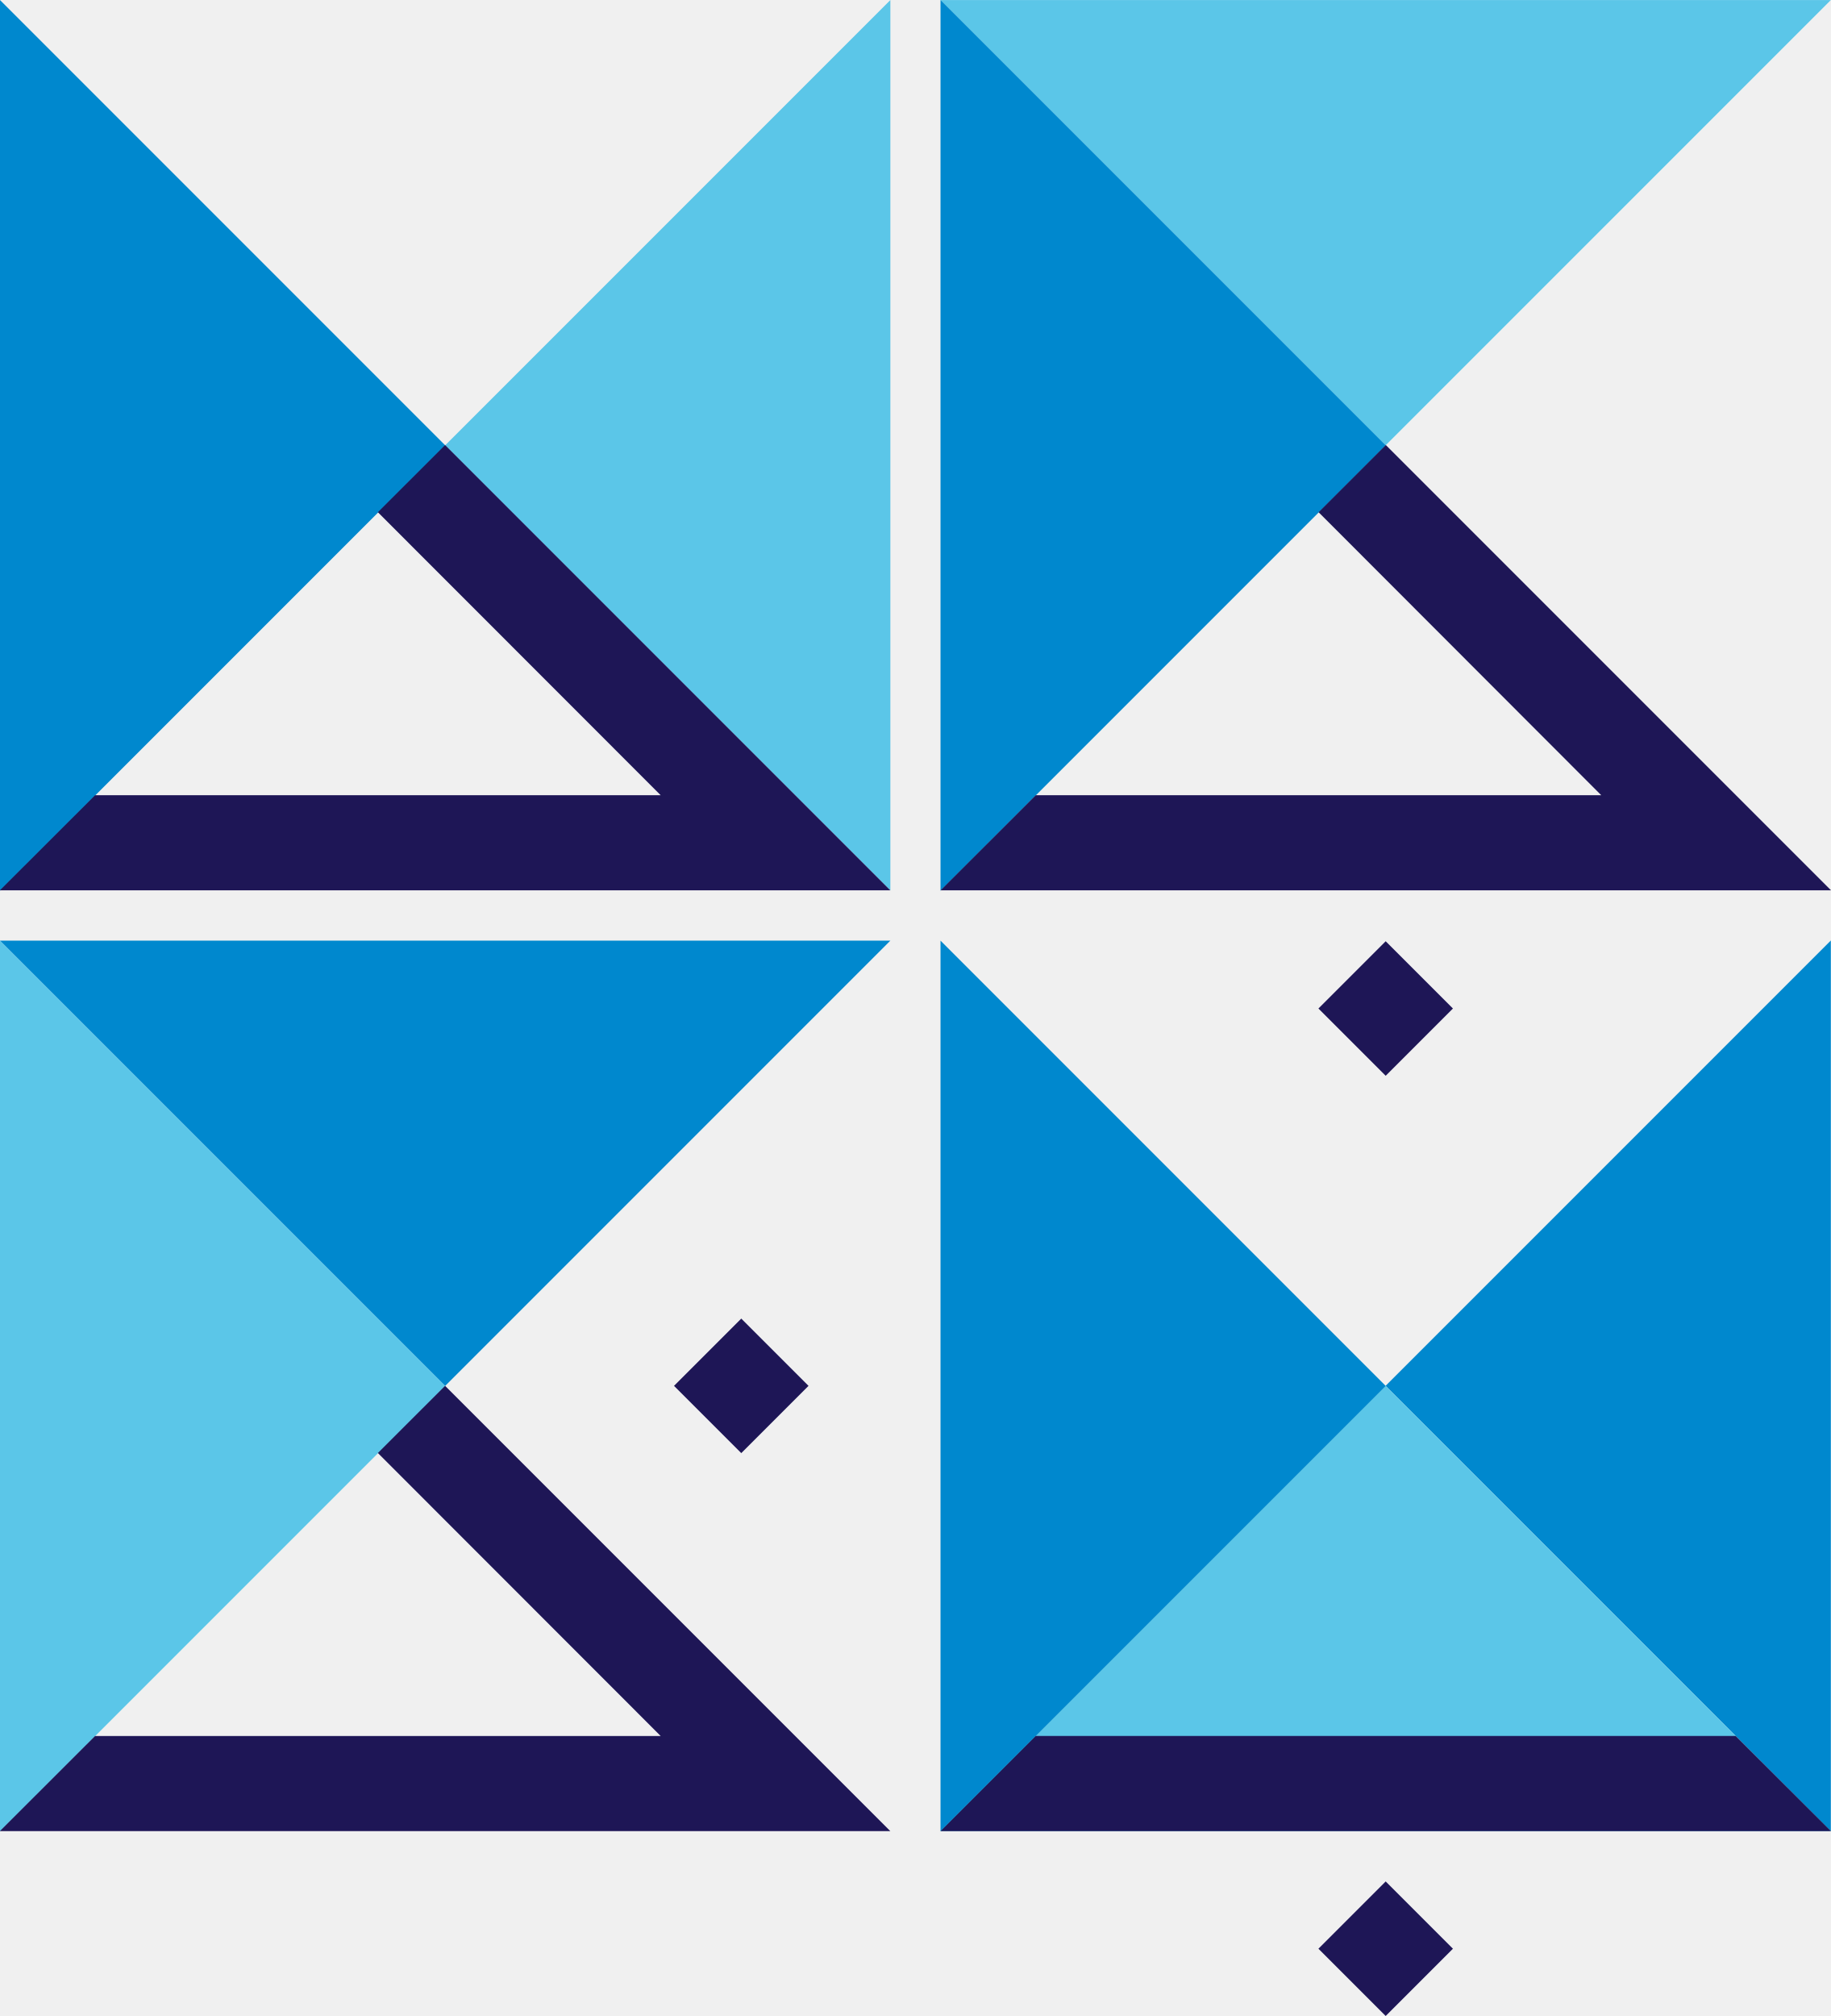
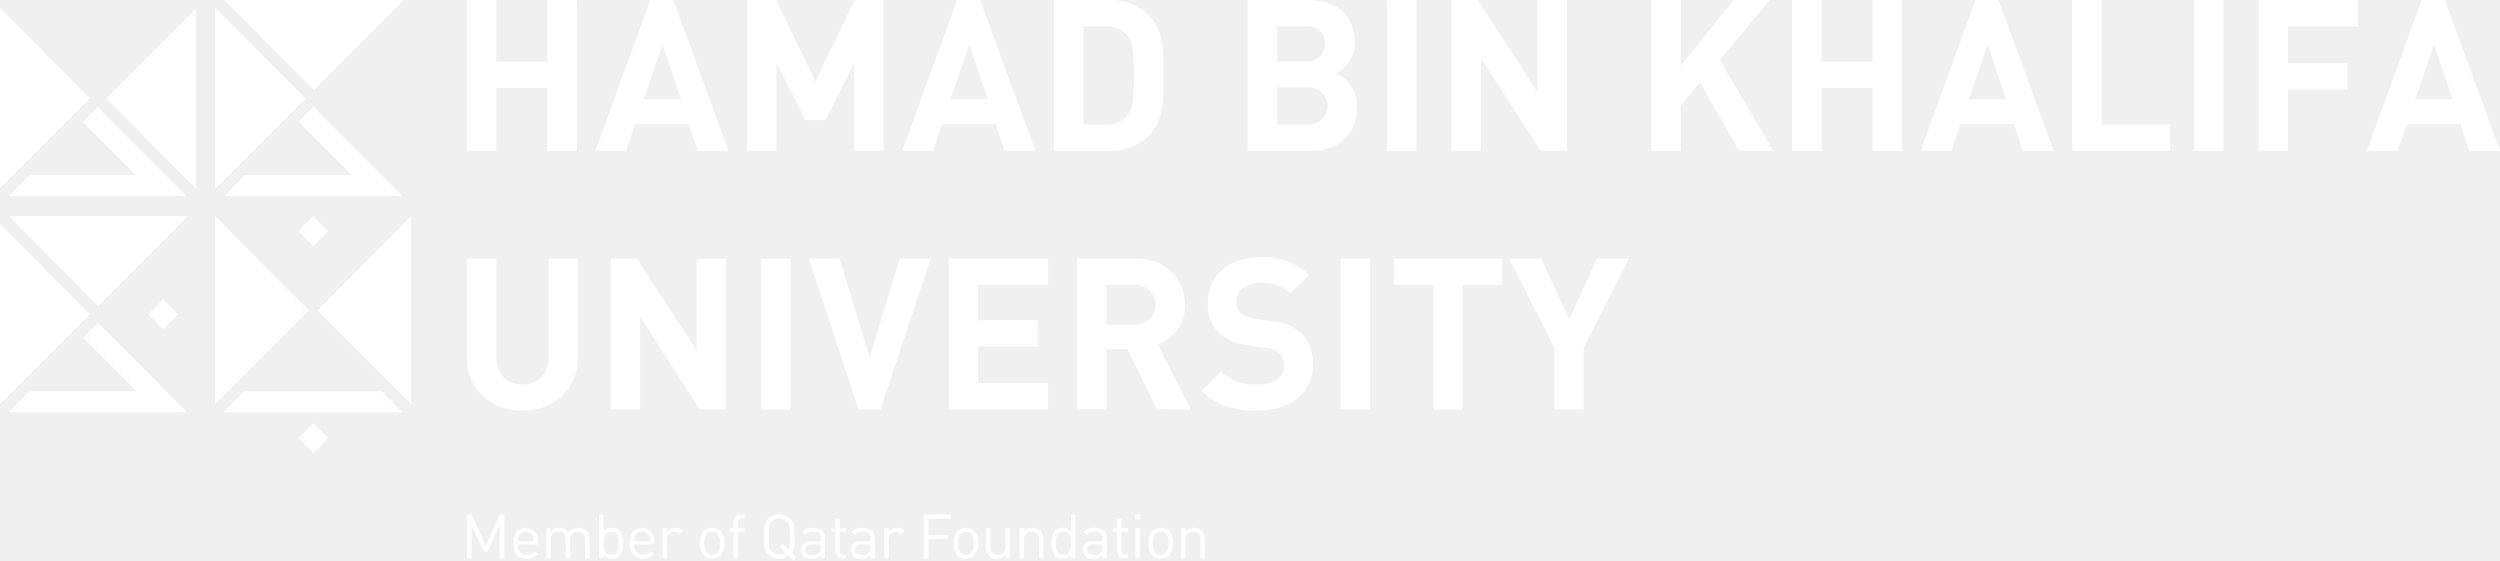
- <svg xmlns="http://www.w3.org/2000/svg" width="37.42" height="41.197" viewBox="0 0 37.42 41.197">
-   <g id="Group_772" data-name="Group 772" transform="translate(-188.103 -272.08)">
-     <g id="Group_690" data-name="Group 690" transform="translate(188.103 272.079)">
-       <path id="Path_809" data-name="Path 809" d="M129.97,729.895h0V711.7l-9.1,9.1Z" transform="translate(-111.772 -711.698)" fill="#5bc6e8" />
-       <path id="Path_810" data-name="Path 810" d="M104.657,711.7v18.2l9.1-9.1Z" transform="translate(-104.657 -711.698)" fill="#0088ce" />
-       <path id="Path_811" data-name="Path 811" d="M157.109,711.7h-18.2l9.1,9.1Z" transform="translate(-119.689 -711.698)" fill="#5bc6e8" />
-       <path id="Path_812" data-name="Path 812" d="M138.912,711.7v18.2l9.1-9.1Z" transform="translate(-119.689 -711.698)" fill="#0088ce" />
-       <path id="Path_813" data-name="Path 813" d="M164.225,764.15h0v-18.2l-9.1,9.1Z" transform="translate(-126.805 -726.73)" fill="#0088ce" />
-       <path id="Path_814" data-name="Path 814" d="M148.011,762.167l-9.1,9.1h18.2Z" transform="translate(-119.69 -733.846)" fill="#5bc6e8" />
-       <path id="Path_815" data-name="Path 815" d="M138.912,745.953v18.2l9.1-9.1Z" transform="translate(-119.689 -726.73)" fill="#0088ce" />
-       <path id="Path_816" data-name="Path 816" d="M122.854,745.953h-18.2l9.1,9.1Z" transform="translate(-104.656 -726.73)" fill="#0088ce" />
-       <path id="Path_817" data-name="Path 817" d="M104.657,745.953v18.2l9.1-9.1Z" transform="translate(-104.657 -726.73)" fill="#5bc6e8" />
-       <path id="Path_818" data-name="Path 818" d="M152.416,735.065H140.859l-1.946,1.944,18.2,0-9.1-9.1-1.374,1.373Z" transform="translate(-119.689 -718.814)" fill="#1e1656" />
-       <path id="Path_819" data-name="Path 819" d="M118.16,735.065H106.6l-1.946,1.944,18.2,0-9.1-9.1-1.374,1.373Z" transform="translate(-104.657 -718.814)" fill="#1e1656" />
-       <path id="Path_820" data-name="Path 820" d="M118.16,769.323H106.6l-1.946,1.944,18.2,0-9.1-9.1-1.374,1.373Z" transform="translate(-104.657 -733.847)" fill="#1e1656" />
-       <path id="Path_821" data-name="Path 821" d="M155.165,774.916H140.858l-1.945,1.944,18.2,0Z" transform="translate(-119.69 -739.44)" fill="#1e1656" />
-       <rect id="Rectangle_2090" data-name="Rectangle 2090" width="1.944" height="1.944" transform="translate(26.947 39.823) rotate(-45.001)" fill="#1e1656" />
-       <rect id="Rectangle_2091" data-name="Rectangle 2091" width="1.944" height="1.944" transform="translate(13.776 28.321) rotate(-45.001)" fill="#1e1656" />
-       <rect id="Rectangle_2092" data-name="Rectangle 2092" width="1.944" height="1.944" transform="translate(26.947 20.61) rotate(-45.001)" fill="#1e1656" />
+ <svg xmlns="http://www.w3.org/2000/svg" width="317.211" height="71.113" viewBox="0 0 317.211 71.113">
+   <g id="Group_773" data-name="Group 773" transform="translate(-188.137 -555.797)">
+     <g id="Group_715" data-name="Group 715" transform="translate(247.376 555.798)">
+       <g id="Group_691" data-name="Group 691" transform="translate(0 0.002)">
+         <path id="Path_822" data-name="Path 822" d="M190.573,730.814v-8.006H184.1v8.006h-3.737V711.68H184.1V719.5h6.476V711.68h3.737v19.134Z" transform="translate(-180.359 -711.68)" fill="#fff" />
+         <path id="Path_823" data-name="Path 823" d="M209.711,717.322l-2.416,6.964h4.756Zm4.462,13.492-1.127-3.387h-6.8l-1.156,3.387h-3.9l6.959-19.134h2.932l6.988,19.134Z" transform="translate(-184.883 -711.68)" fill="#fff" />
+         <path id="Path_824" data-name="Path 824" d="M239.365,730.814V719.662l-3.653,7.253h-2.529l-3.681-7.253v11.152h-3.733V711.68h3.681l5,10.346,4.97-10.346H243.1v19.134Z" transform="translate(-190.219 -711.68)" fill="#fff" />
+         <path id="Path_825" data-name="Path 825" d="M259.441,717.322l-2.417,6.964h4.757Zm4.462,13.492-1.127-3.387h-6.8l-1.152,3.387h-3.9l6.959-19.134h2.932l6.988,19.134Z" transform="translate(-195.681 -711.68)" fill="#fff" />
+         <path id="Path_826" data-name="Path 826" d="M284.85,716.2a3.331,3.331,0,0,0-2.795-1.184h-2.823v12.469h2.823a3.342,3.342,0,0,0,2.795-1.18c.7-.862.806-2.231.806-5.135s-.109-4.112-.806-4.97m2.605,12.791a6.968,6.968,0,0,1-5.054,1.828h-6.9V711.682h6.9a6.982,6.982,0,0,1,5.054,1.824c2.151,2.151,1.934,4.785,1.934,7.66s.217,5.67-1.934,7.821" transform="translate(-201.017 -711.68)" fill="#fff" />
+       </g>
+       <g id="Group_692" data-name="Group 692" transform="translate(99.072 0.002)">
+         <path id="Path_827" data-name="Path 827" d="M314.541,722.779h-3.9v4.7h3.9a2.356,2.356,0,1,0,0-4.7m-.242-7.769h-3.657v4.411H314.3a2.219,2.219,0,1,0,0-4.411m.617,15.8H306.91V711.68h7.684c3.733,0,5.912,2.094,5.912,5.377A4.417,4.417,0,0,1,318.142,721a4.45,4.45,0,0,1,2.634,4.3c0,3.572-2.449,5.51-5.86,5.51" transform="translate(-306.91 -711.68)" fill="#fff" />
+         <rect id="Rectangle_2093" data-name="Rectangle 2093" width="3.737" height="19.134" transform="translate(17.676 0.003)" fill="#fff" />
+         <path id="Path_828" data-name="Path 828" d="M351.271,730.814l-7.579-11.744v11.744h-3.733V711.68h3.331l7.579,11.715V711.68H354.6v19.134Z" transform="translate(-314.086 -711.68)" fill="#fff" />
+       </g>
+       <g id="Group_693" data-name="Group 693" transform="translate(150.279)">
+         <path id="Path_829" data-name="Path 829" d="M383.446,730.814l-4.917-8.707-2.473,2.956v5.751h-3.737V711.68h3.737v8.333l6.746-8.333h4.539l-6.339,7.6,6.8,11.53Z" transform="translate(-372.319 -711.678)" fill="#fff" />
+         <path id="Path_830" data-name="Path 830" d="M405.356,730.814v-8.006H398.88v8.006h-3.737V711.68h3.737V719.5h6.476V711.68h3.737v19.134Z" transform="translate(-377.275 -711.678)" fill="#fff" />
+         <path id="Path_831" data-name="Path 831" d="M424.494,717.322l-2.417,6.964h4.757Zm4.462,13.492-1.128-3.387h-6.8l-1.156,3.387h-3.9l6.959-19.134h2.932l6.983,19.134Z" transform="translate(-381.798 -711.678)" fill="#fff" />
+         <path id="Path_832" data-name="Path 832" d="M440.55,730.814V711.68h3.737v15.8h8.679v3.331Z" transform="translate(-387.134 -711.678)" fill="#fff" />
+         <rect id="Rectangle_2094" data-name="Rectangle 2094" width="3.737" height="19.134" transform="translate(68.865 0.005)" fill="#fff" />
+         <path id="Path_833" data-name="Path 833" d="M474.487,715.011v4.7h7.551v3.331h-7.551v7.769h-3.733V711.677h12.6v3.334Z" transform="translate(-393.692 -711.677)" fill="#fff" />
+         <path id="Path_834" data-name="Path 834" d="M496.841,717.322l-2.417,6.964h4.757Zm4.462,13.492-1.128-3.387h-6.8l-1.156,3.387h-3.9l6.959-19.134h2.932l6.987,19.134Z" transform="translate(-397.507 -711.678)" fill="#fff" />
+       </g>
+     </g>
+     <g id="Group_716" data-name="Group 716" transform="translate(247.376 588.447)">
+       <path id="Path_835" data-name="Path 835" d="M187.4,772.883c-3.923,0-7.04-2.662-7.04-6.717V753.588h3.734v12.441c0,2.207,1.293,3.524,3.307,3.524a3.19,3.19,0,0,0,3.334-3.524V753.588h3.705v12.578c0,4.055-3.117,6.717-7.04,6.717" transform="translate(-180.359 -753.427)" fill="#fff" />
+       <path id="Path_836" data-name="Path 836" d="M214.975,772.722,207.4,760.978v11.744h-3.733V753.588h3.331l7.579,11.716V753.588h3.733v19.134Z" transform="translate(-185.419 -753.427)" fill="#fff" />
+       <rect id="Rectangle_2095" data-name="Rectangle 2095" width="3.737" height="19.134" transform="translate(37.347 0.162)" fill="#fff" />
+       <path id="Path_837" data-name="Path 837" d="M244.9,772.722H242.1l-6.315-19.134h3.87l3.842,12.469,3.842-12.469h3.9Z" transform="translate(-192.394 -753.427)" fill="#fff" />
+       <path id="Path_838" data-name="Path 838" d="M258.472,772.722V753.588h12.6v3.331H262.2v4.49h7.555v3.331H262.2v4.648h8.868v3.335Z" transform="translate(-197.32 -753.427)" fill="#fff" />
+       <path id="Path_839" data-name="Path 839" d="M286.49,756.918h-3.52v5.054h3.52a2.534,2.534,0,1,0,0-5.054m2.9,15.8-3.737-7.632H282.97v7.632h-3.733V753.588h7.5c3.9,0,6.21,2.662,6.21,5.86a5.153,5.153,0,0,1-3.5,5.026l4.273,8.248Z" transform="translate(-201.829 -753.427)" fill="#fff" />
+       <path id="Path_840" data-name="Path 840" d="M306.47,772.838c-2.9,0-5.107-.62-6.987-2.525l2.42-2.421a6.263,6.263,0,0,0,4.62,1.615c2.207,0,3.387-.834,3.387-2.368a2.127,2.127,0,0,0-.592-1.61,2.849,2.849,0,0,0-1.691-.673l-2.312-.322a6.494,6.494,0,0,1-3.709-1.587,5.042,5.042,0,0,1-1.369-3.762c0-3.411,2.525-5.8,6.665-5.8a8.2,8.2,0,0,1,6.182,2.231l-2.368,2.336a5.315,5.315,0,0,0-3.922-1.317c-1.99,0-2.956,1.1-2.956,2.42a1.843,1.843,0,0,0,.564,1.369,3.3,3.3,0,0,0,1.776.753l2.255.323a6.326,6.326,0,0,1,3.658,1.478,5.367,5.367,0,0,1,1.477,4.059c0,3.705-3.092,5.8-7.1,5.8" transform="translate(-206.225 -753.382)" fill="#fff" />
+       <rect id="Rectangle_2096" data-name="Rectangle 2096" width="3.733" height="19.134" transform="translate(110.858 0.162)" fill="#fff" />
+       <path id="Path_841" data-name="Path 841" d="M339.345,756.92v15.8h-3.733v-15.8h-5v-3.331h13.733v3.331Z" transform="translate(-212.983 -753.427)" fill="#fff" />
+       <path id="Path_842" data-name="Path 842" d="M358.741,764.874v7.845h-3.709v-7.845l-5.751-11.289h4.06l3.572,7.712,3.524-7.712h4.056Z" transform="translate(-217.037 -753.426)" fill="#fff" />
+     </g>
+     <path id="Path_889" data-name="Path 889" d="M274,800.613v-2.456a1.418,1.418,0,0,0-.4-1.068,1.345,1.345,0,0,0-.982-.358,1.384,1.384,0,0,0-1.076.467v-.42h-.561v3.834h.561v-2.362a.9.9,0,0,1,.951-1.022.893.893,0,0,1,.943,1.022v2.362ZM269.38,798.7a1.671,1.671,0,0,1-.3,1.185.986.986,0,0,1-.7.281.967.967,0,0,1-.694-.281,2.41,2.41,0,0,1,0-2.37.967.967,0,0,1,.694-.281.986.986,0,0,1,.7.281,1.669,1.669,0,0,1,.3,1.185m.561,0a2.064,2.064,0,0,0-.467-1.528,1.6,1.6,0,0,0-2.2,0,2.736,2.736,0,0,0,0,3.056,1.606,1.606,0,0,0,2.2,0,2.065,2.065,0,0,0,.467-1.528m-4.185-1.913h-.561v3.83h.561Zm.038-1.72h-.63v.63h.63Zm-1.559,5.55v-.482h-.3c-.359,0-.523-.211-.523-.562v-2.339h.819V796.8h-.819v-1.2h-.56v1.2h-.483v.427h.483v2.355a.939.939,0,0,0,.981,1.029Zm-3.242-1.356a.883.883,0,0,1-.195.662,1.117,1.117,0,0,1-.857.258c-.609,0-.882-.211-.882-.655s.281-.679.857-.679h1.076Zm.561,1.356v-2.6c0-.835-.506-1.278-1.535-1.278a1.485,1.485,0,0,0-1.356.568l.381.351a1.006,1.006,0,0,1,.967-.436c.7,0,.983.28.983.842v.366h-1.154c-.858,0-1.325.437-1.325,1.107a1.1,1.1,0,0,0,.288.78,1.366,1.366,0,0,0,1.083.35,1.349,1.349,0,0,0,1.107-.412v.366ZM257.01,798.7c0,.749-.125,1.466-.96,1.466s-.967-.717-.967-1.466.133-1.466.967-1.466.96.718.96,1.466m.56,1.917v-5.55h-.56v2.158a1.237,1.237,0,0,0-1.085-.49,1.339,1.339,0,0,0-.935.335,3.074,3.074,0,0,0,0,3.259,1.338,1.338,0,0,0,.935.333,1.245,1.245,0,0,0,1.092-.5v.459Zm-4.053,0v-2.456a1.421,1.421,0,0,0-.4-1.068,1.346,1.346,0,0,0-.982-.358,1.387,1.387,0,0,0-1.076.467v-.42h-.56v3.834h.56v-2.362a.9.9,0,0,1,.952-1.022.893.893,0,0,1,.943,1.022v2.362Zm-4.264,0v-3.834h-.56v2.361a.908.908,0,0,1-.959,1.022c-.577,0-.936-.343-.936-1.022v-2.361h-.561v2.447a1.429,1.429,0,0,0,.39,1.076,1.366,1.366,0,0,0,.99.357,1.411,1.411,0,0,0,1.084-.474v.427Zm-4.582-1.917a1.671,1.671,0,0,1-.3,1.185.981.981,0,0,1-.7.281.969.969,0,0,1-.7-.281,2.41,2.41,0,0,1,0-2.37.969.969,0,0,1,.7-.281.981.981,0,0,1,.7.281,1.669,1.669,0,0,1,.3,1.185m.561,0a2.061,2.061,0,0,0-.467-1.528,1.6,1.6,0,0,0-2.2,0,2.736,2.736,0,0,0,0,3.056,1.606,1.606,0,0,0,2.2,0,2.062,2.062,0,0,0,.467-1.528m-3.452-3.1v-.53h-3.445v5.55h.592v-2.448h2.432v-.528h-2.432v-2.043Zm-5.9,1.5a1.187,1.187,0,0,0-.921-.358,1.291,1.291,0,0,0-1.076.514v-.467h-.56v3.834h.56v-2.354a.937.937,0,0,1,.921-1.029.8.8,0,0,1,.662.281Zm-4.326,2.168a.883.883,0,0,1-.195.662,1.115,1.115,0,0,1-.857.258c-.608,0-.882-.211-.882-.655s.281-.679.858-.679h1.076Zm.561,1.356v-2.6c0-.835-.506-1.278-1.534-1.278a1.486,1.486,0,0,0-1.357.568l.382.351a1.007,1.007,0,0,1,.967-.436c.7,0,.982.28.982.842v.366H230.4c-.859,0-1.325.437-1.325,1.107a1.108,1.108,0,0,0,.288.78,1.368,1.368,0,0,0,1.083.35,1.349,1.349,0,0,0,1.107-.412v.366Zm-3.632,0v-.482h-.3c-.359,0-.522-.211-.522-.562v-2.339h.818V796.8h-.818v-1.2h-.56v1.2h-.484v.427h.484v2.355a.939.939,0,0,0,.98,1.029Zm-3.241-1.356a.886.886,0,0,1-.195.662,1.118,1.118,0,0,1-.858.258c-.609,0-.882-.211-.882-.655s.281-.679.858-.679h1.076Zm.561,1.356v-2.6c0-.835-.507-1.278-1.535-1.278a1.487,1.487,0,0,0-1.357.568l.381.351a1.008,1.008,0,0,1,.967-.436c.7,0,.983.28.983.842v.366h-1.155c-.857,0-1.324.436-1.324,1.107a1.1,1.1,0,0,0,.287.779,1.367,1.367,0,0,0,1.083.35,1.351,1.351,0,0,0,1.108-.412v.366Zm-4.458-2.774a3.184,3.184,0,0,1-.226,1.645l-.679-.678-.359.359.7.7a1.278,1.278,0,0,1-.788.265,1.346,1.346,0,0,1-.959-.4c-.351-.359-.389-.733-.389-1.895s.038-1.536.389-1.895a1.356,1.356,0,0,1,1.919,0c.35.359.39.733.39,1.895m.817,2.689-.607-.608c.382-.474.382-1.021.382-2.081,0-1.178,0-1.723-.522-2.245a2.035,2.035,0,0,0-2.838,0c-.521.522-.521,1.067-.521,2.245s0,1.723.521,2.245a1.967,1.967,0,0,0,1.419.575,1.937,1.937,0,0,0,1.193-.388l.615.615Zm-6.571-3.3V796.8h-.818v-.711c0-.351.156-.562.514-.562h.3v-.481h-.4a.933.933,0,0,0-.973,1.029v.726h-.492v.427h.492v3.384h.56v-3.384Zm-3.109,1.466a1.675,1.675,0,0,1-.3,1.185.985.985,0,0,1-.7.281.966.966,0,0,1-.694-.281,2.4,2.4,0,0,1,0-2.37.966.966,0,0,1,.694-.281.985.985,0,0,1,.7.281,1.673,1.673,0,0,1,.3,1.185m.56,0a2.057,2.057,0,0,0-.467-1.528,1.6,1.6,0,0,0-2.2,0,2.736,2.736,0,0,0,0,3.056,1.606,1.606,0,0,0,2.2,0,2.059,2.059,0,0,0,.467-1.528m-5.284-1.606a1.183,1.183,0,0,0-.919-.358,1.289,1.289,0,0,0-1.076.514v-.467H205.2v3.834h.561v-2.354a.937.937,0,0,1,.919-1.029.8.8,0,0,1,.663.281Zm-4.154,1.333h-2.027a1.609,1.609,0,0,1,.117-.639.984.984,0,0,1,1.792,0,1.623,1.623,0,0,1,.117.639m.561.42v-.257c0-1.138-.585-1.855-1.575-1.855-.974,0-1.574.724-1.574,1.964,0,1.357.662,1.963,1.675,1.963a1.755,1.755,0,0,0,1.4-.592l-.382-.334a1.26,1.26,0,0,1-1.006.436c-.732,0-1.13-.483-1.13-1.326Zm-4.544-.147c0,.749-.125,1.466-.959,1.466s-.967-.717-.967-1.466.132-1.466.967-1.466.959.718.959,1.466m.56,0a2.288,2.288,0,0,0-.467-1.629,1.338,1.338,0,0,0-.936-.335,1.233,1.233,0,0,0-1.083.49v-2.158h-.561v5.55h.561v-.459a1.23,1.23,0,0,0,1.083.5,1.337,1.337,0,0,0,.936-.333,2.292,2.292,0,0,0,.467-1.63m-4.255,1.917v-2.456a1.428,1.428,0,0,0-.413-1.068,1.4,1.4,0,0,0-.99-.358,1.469,1.469,0,0,0-1.263.638,1.265,1.265,0,0,0-1.177-.638A1.4,1.4,0,0,0,191,797.2v-.42h-.561v3.834H191v-2.362a.908.908,0,0,1,.959-1.022.893.893,0,0,1,.943,1.022v2.362h.561v-2.425a.953.953,0,1,1,1.9.063v2.362Zm-7.086-2.19h-2.026a1.6,1.6,0,0,1,.117-.639.985.985,0,0,1,1.793,0,1.61,1.61,0,0,1,.117.639m.561.42v-.257c0-1.138-.585-1.855-1.575-1.855-.974,0-1.573.724-1.573,1.964,0,1.357.661,1.963,1.675,1.963a1.755,1.755,0,0,0,1.4-.592l-.382-.334a1.259,1.259,0,0,1-1.005.436c-.733,0-1.13-.483-1.13-1.326Zm-4.287,1.77v-5.55h-.592L182.76,799l-1.809-3.937h-.592v5.55h.592V796.4l1.544,3.344H183l1.52-3.344v4.216Z" transform="translate(67.017 -173.975)" fill="#fff" />
+     <g id="Group_714" data-name="Group 714" transform="translate(188.137 555.797)">
+       <path id="Path_845" data-name="Path 845" d="M233.41,40.19H210.66L222,51.6Z" transform="translate(-182.187 -40.19)" fill="#fff" />
+       <path id="Path_846" data-name="Path 846" d="M209.18,41.45V64.411l11.446-11.446Z" transform="translate(-181.866 -40.464)" fill="#fff" />
+       <path id="Path_847" data-name="Path 847" d="M232.748,68.3l-10.8-10.8-1.879,1.879,6.772,6.772H213.3l-2.662,2.662h22.617Z" transform="translate(-182.183 -43.949)" fill="#fff" />
+       <path id="Path_848" data-name="Path 848" d="M202.893,64.422V41.57L191.51,52.953Z" transform="translate(-178.029 -40.49)" fill="#fff" />
+       <path id="Path_849" data-name="Path 849" d="M174.29,41.47V64.314l11.383-11.383Z" transform="translate(-174.29 -40.468)" fill="#fff" />
+       <path id="Path_850" data-name="Path 850" d="M191.844,66.155H178.332l-2.662,2.662h22.586l-11.289-11.3L185.088,59.4Z" transform="translate(-174.59 -43.953)" fill="#fff" />
+       <rect id="Rectangle_2098" data-name="Rectangle 2098" width="2.654" height="2.654" transform="translate(18.822 39.886) rotate(-45)" fill="#fff" />
+       <path id="Path_851" data-name="Path 851" d="M198.42,75.24H175.74l11.3,11.383Z" transform="translate(-174.605 -47.801)" fill="#fff" />
+       <path id="Path_852" data-name="Path 852" d="M174.29,76.48V99.332l11.383-11.391Z" transform="translate(-174.29 -48.07)" fill="#fff" />
+       <path id="Path_853" data-name="Path 853" d="M193.064,98.575,186.989,92.5l-1.879,1.871,6.827,6.827H178.292l-2.662,2.654,22.68.008Z" transform="translate(-174.581 -51.548)" fill="#fff" />
+       <rect id="Rectangle_2099" data-name="Rectangle 2099" width="2.654" height="2.654" transform="translate(37.87 55.588) rotate(-45)" fill="#fff" />
+       <rect id="Rectangle_2100" data-name="Rectangle 2100" width="2.654" height="2.654" transform="translate(37.874 29.342) rotate(-45)" fill="#fff" />
+       <path id="Path_854" data-name="Path 854" d="M209.18,75.24V99.086L221.064,87.2Z" transform="translate(-181.866 -47.801)" fill="#fff" />
+       <path id="Path_855" data-name="Path 855" d="M230.571,103.61H213.184l-2.654,2.654,22.68.008Z" transform="translate(-182.159 -53.961)" fill="#fff" />
+       <path id="Path_856" data-name="Path 856" d="M237.646,75.24V99.086L225.77,87.2Z" transform="translate(-185.468 -47.801)" fill="#fff" />
    </g>
  </g>
</svg>
